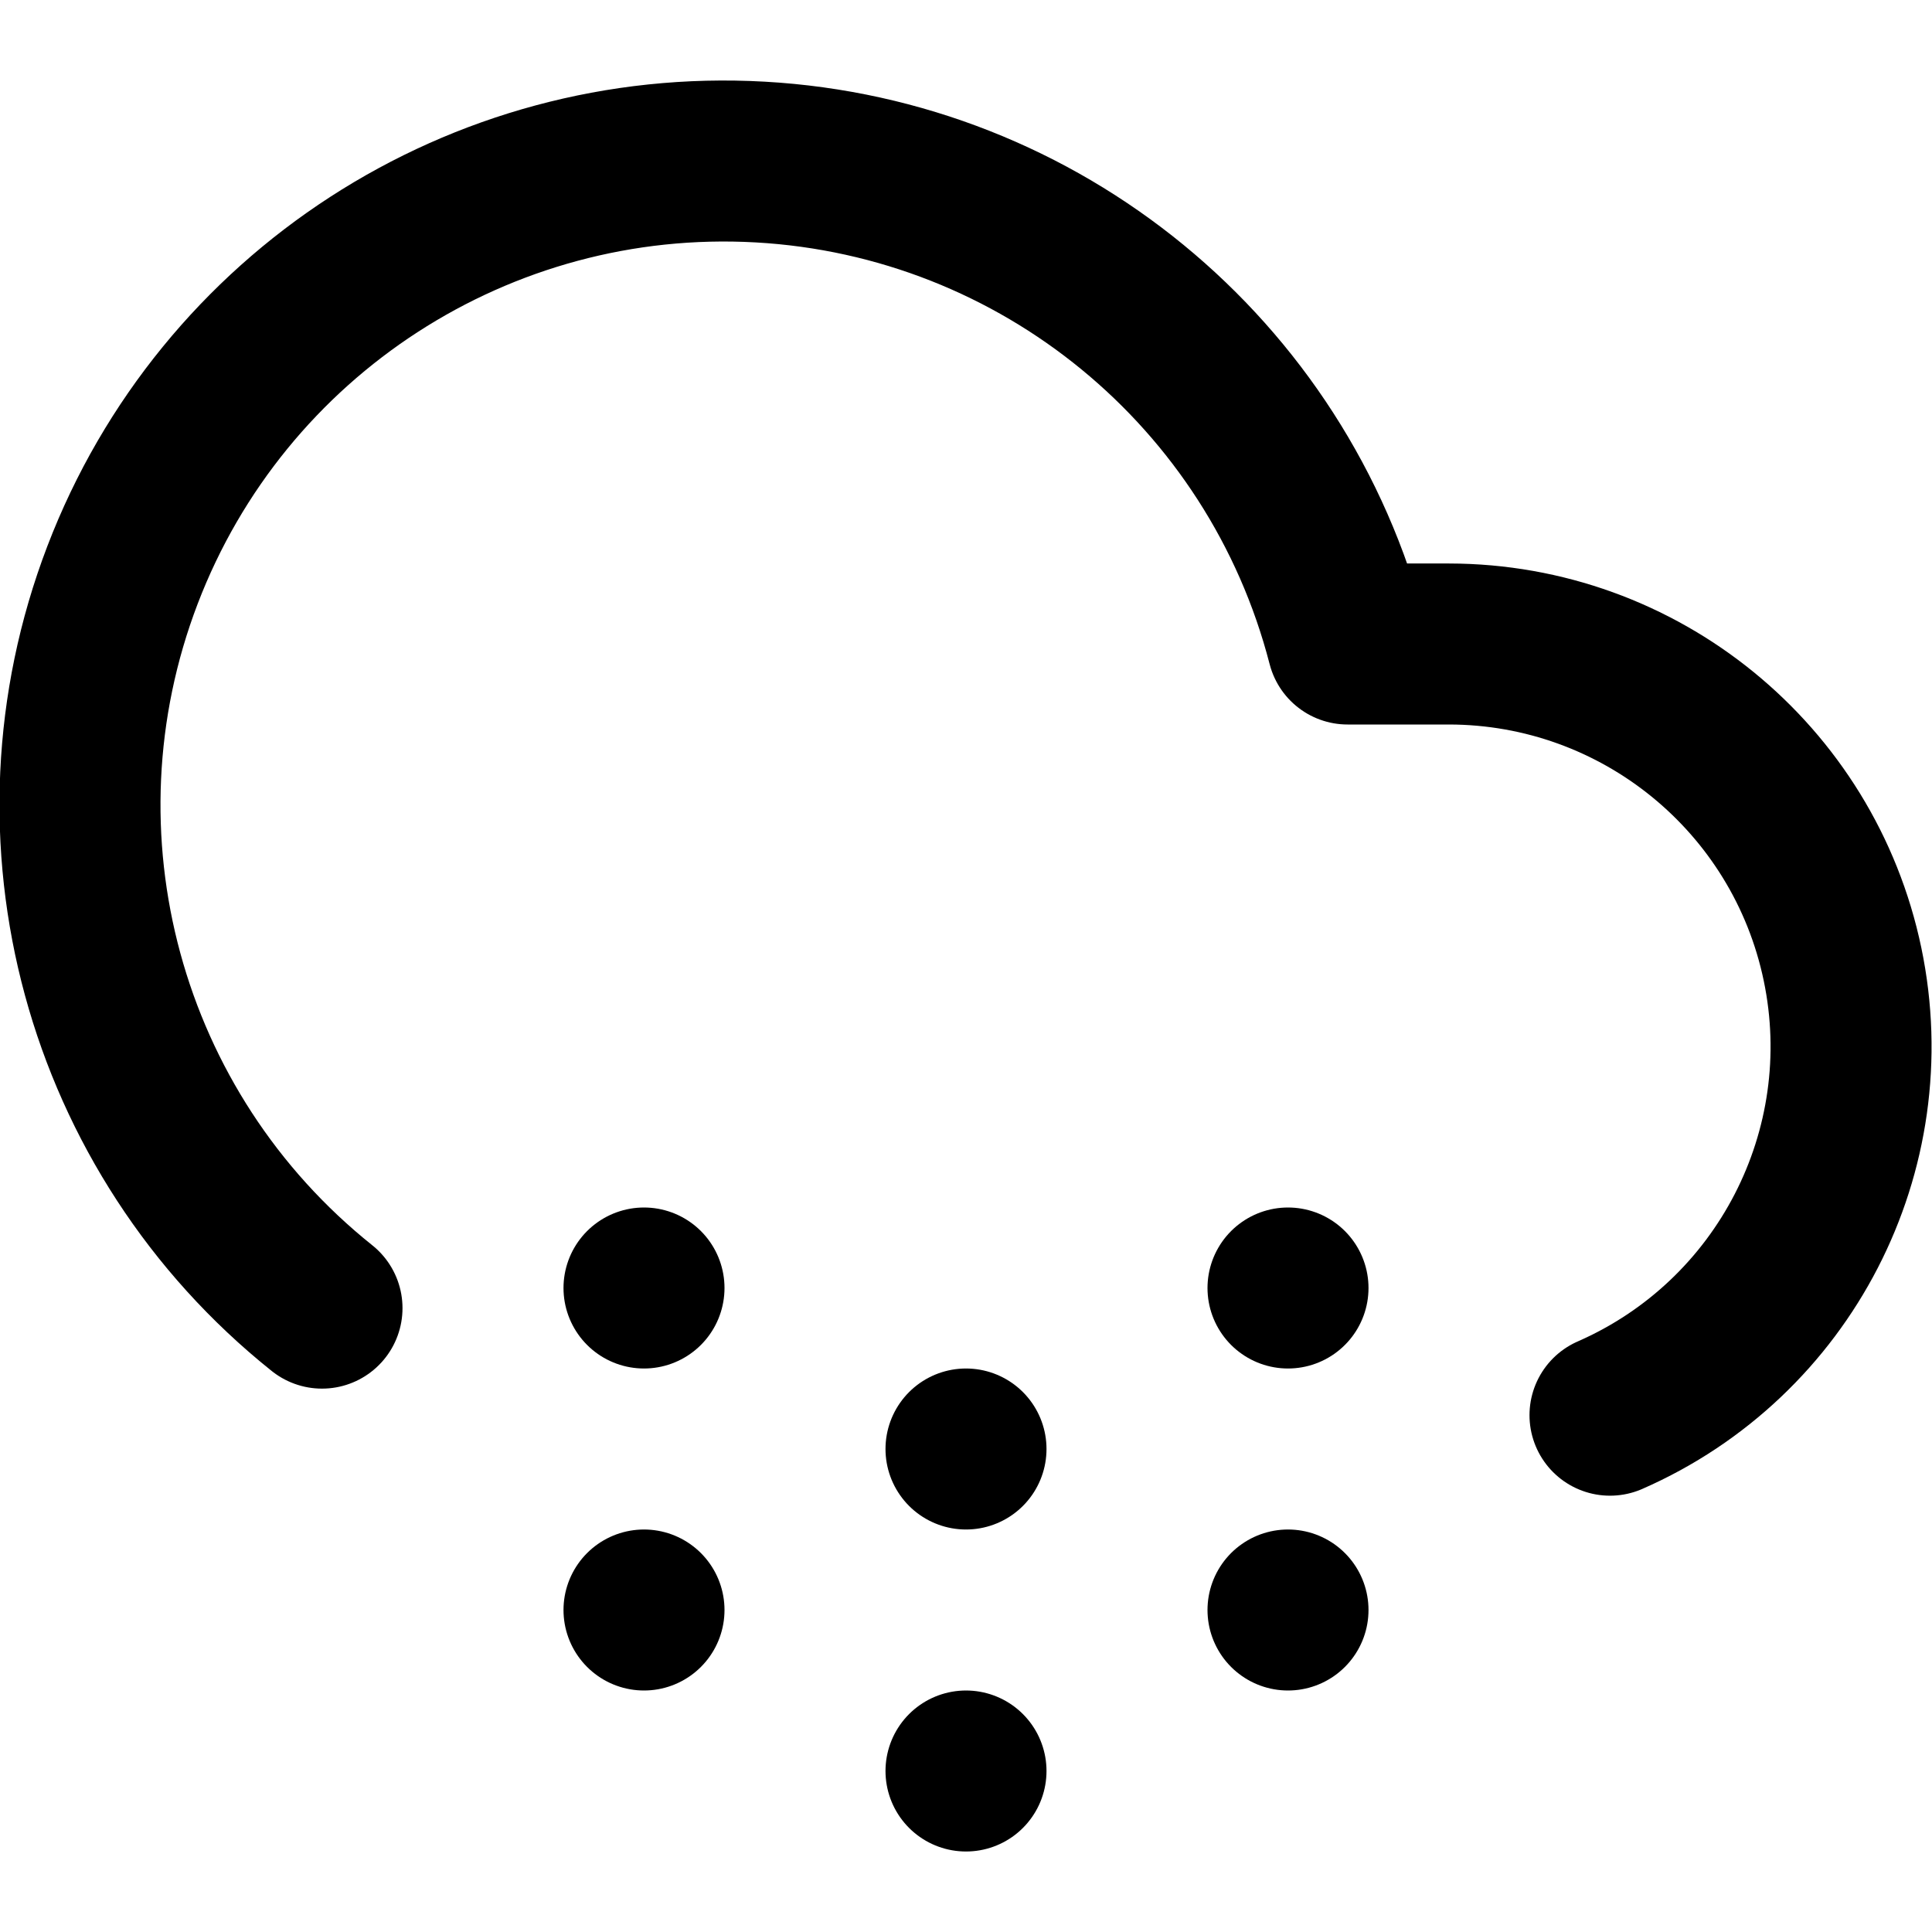
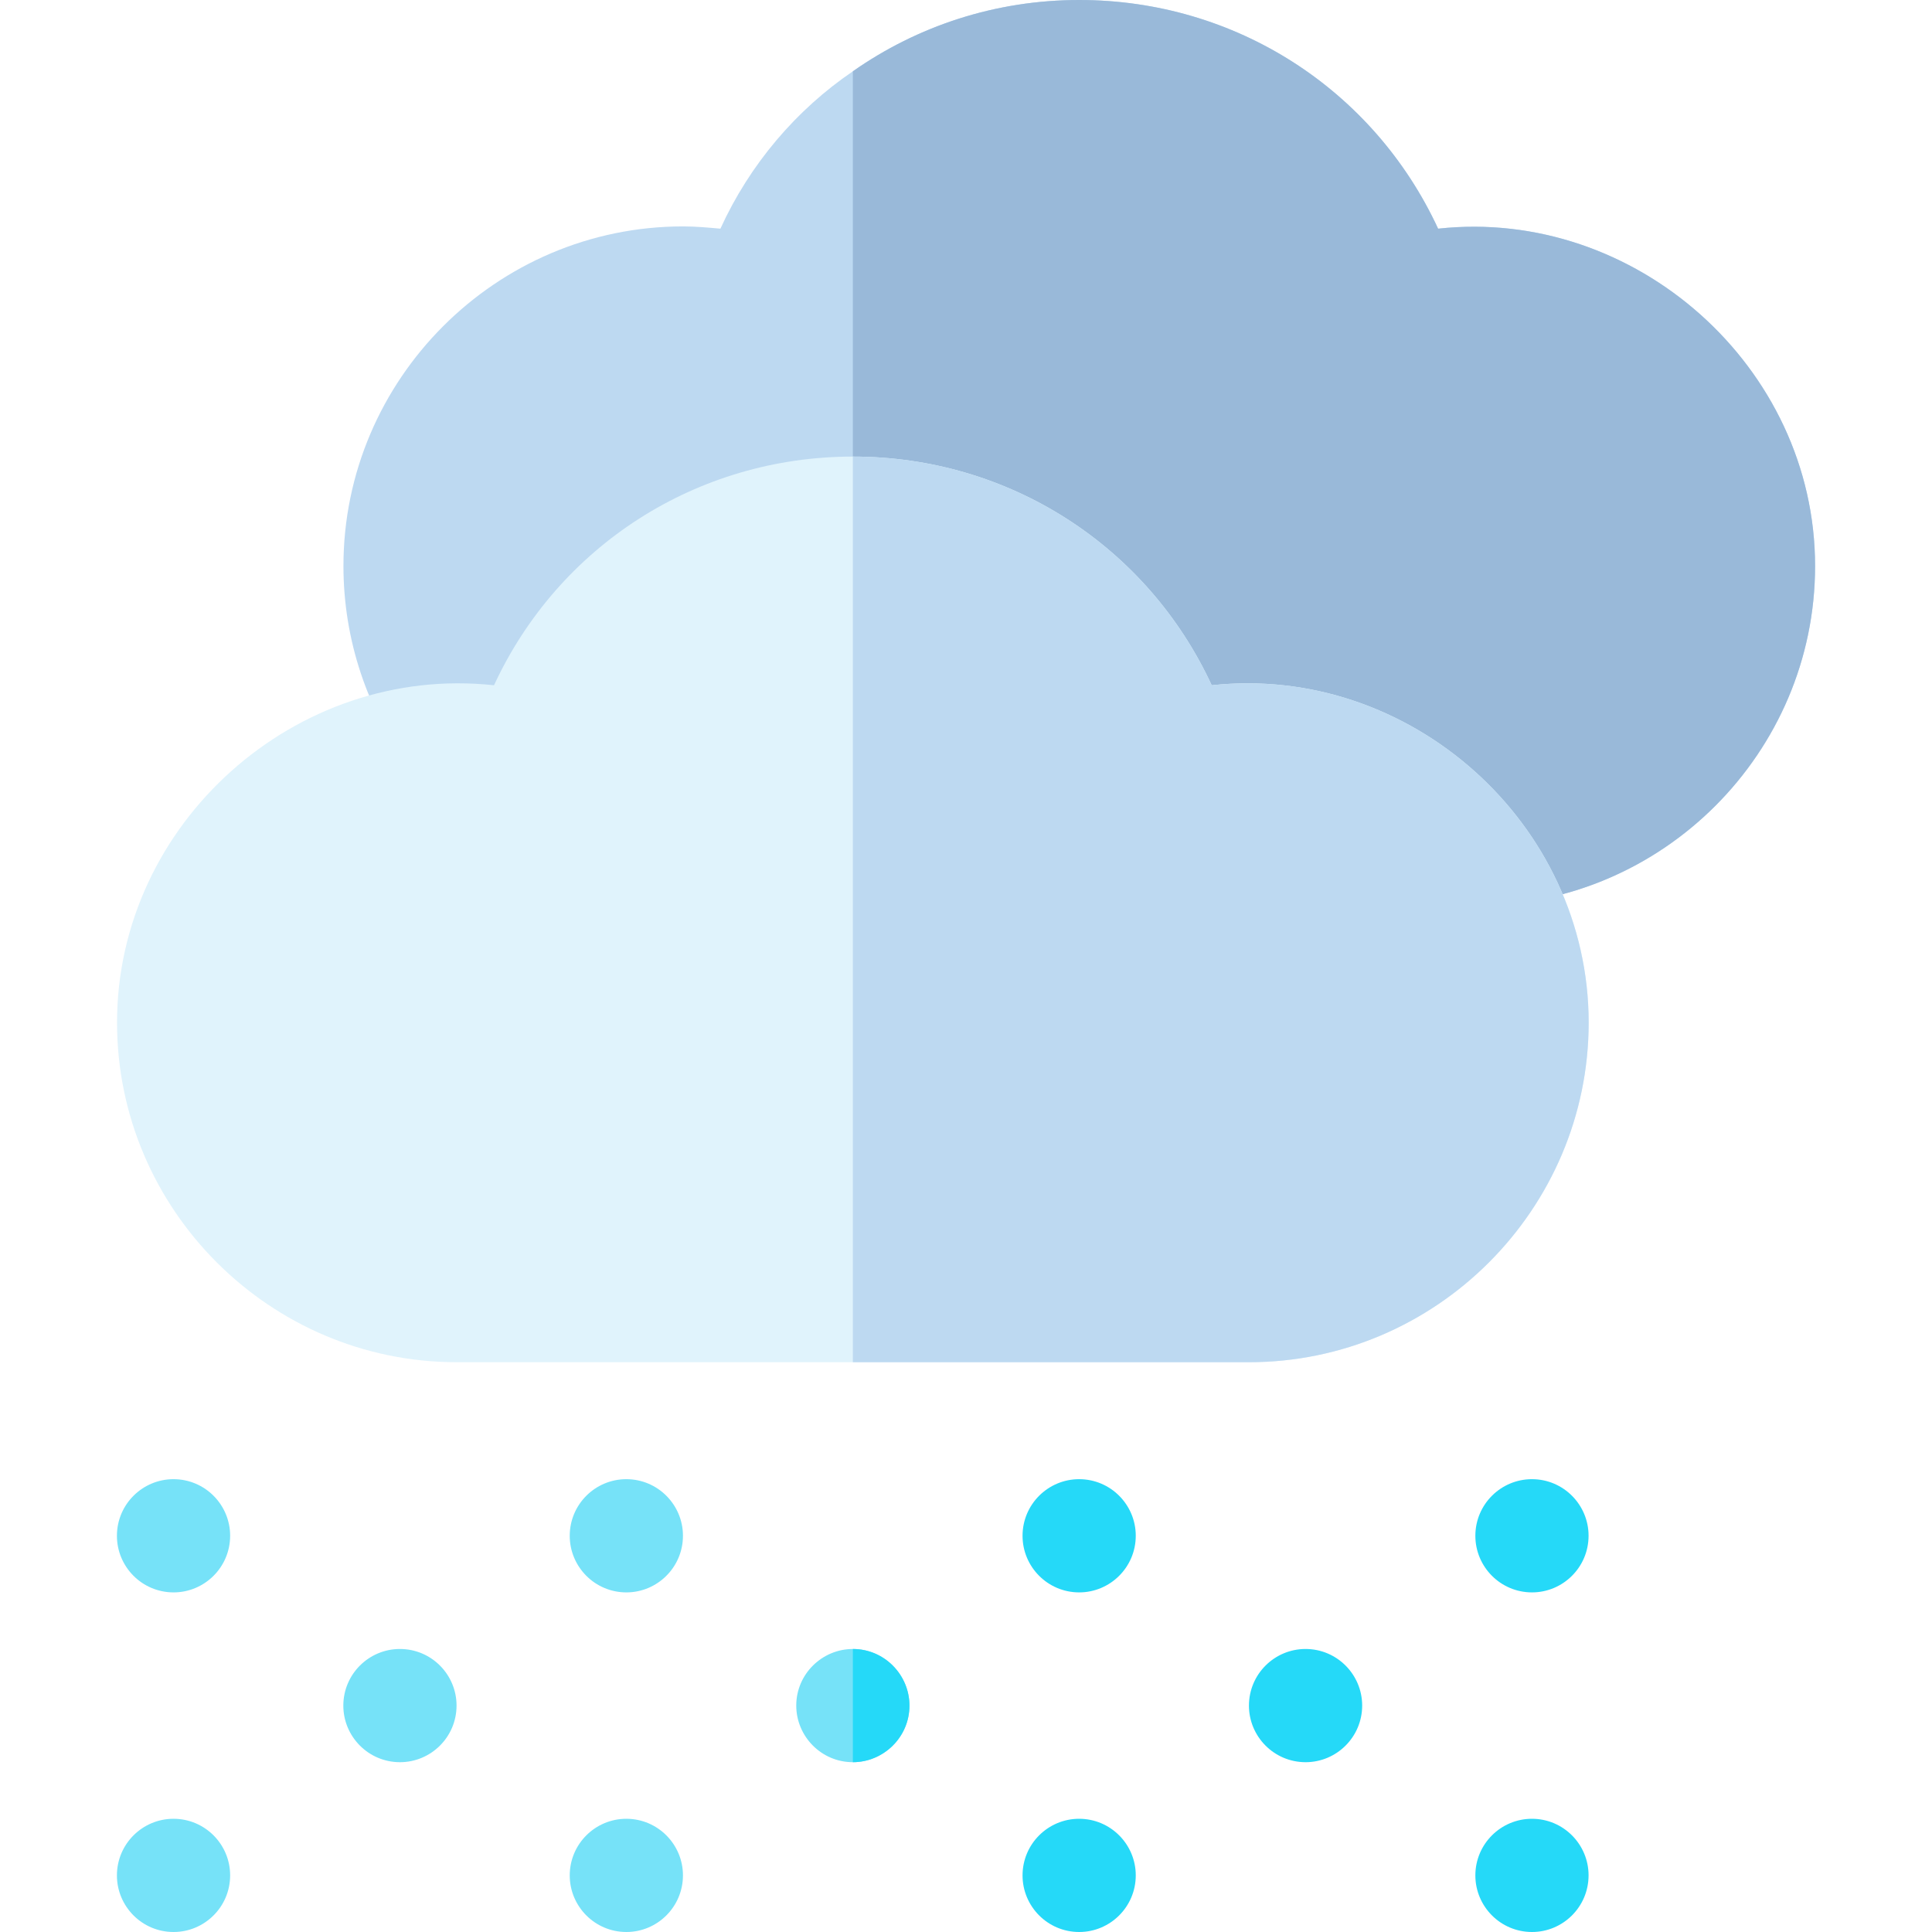
- <svg xmlns="http://www.w3.org/2000/svg" width="24" height="24" viewBox="0 0 24 24" fill="none" stroke="currentColor" stroke-width="2" stroke-linecap="round" stroke-linejoin="round" class="feather feather-cloud-snow">
-   <path d="M20 17.58A5 5 0 0 0 18 8h-1.26A8 8 0 1 0 4 16.25" />
-   <line x1="8" y1="16" x2="8" y2="16" />
-   <line x1="8" y1="20" x2="8" y2="20" />
-   <line x1="12" y1="18" x2="12" y2="18" />
-   <line x1="12" y1="22" x2="12" y2="22" />
-   <line x1="16" y1="16" x2="16" y2="16" />
-   <line x1="16" y1="20" x2="16" y2="20" />
+ <svg xmlns="http://www.w3.org/2000/svg" version="1.1" id="Capa_1" x="0px" y="0px" viewBox="0 0 512.002 512.002" style="enable-background:new 0 0 512.002 512.002;" xml:space="preserve" width="512" height="512">
+   <g>
+     <path style="fill:#BDD9F1;" d="M481.016,150c0,49.501-40.499,90-90,90l-165-21l-117.001-15c-11.699-15.599-17.999-34.499-17.999-54   c0-49.501,40.499-90,90-90c3.3,0,6.599,0.3,9.901,0.601c7.8-17.1,20.099-31.501,35.099-41.7c17.1-12.001,37.8-18.9,60-18.9   c41.4,0,77.999,23.699,95.099,60.601C433.315,54.901,481.016,97.2,481.016,150z" />
+     <g>
+       <path style="fill:#76E2F8;" d="M30.986,497.014c0-8.384,6.814-15.016,14.988-15.016c8.384,0,15.016,6.815,15.016,14.988    c0,8.384-6.814,15.016-14.988,15.016C37.618,512.002,30.986,505.187,30.986,497.014z" />
+     </g>
+     <g>
+       <path style="fill:#76E2F8;" d="M150.986,497.014c0-8.384,6.814-15.016,14.988-15.016c8.384,0,15.016,6.815,15.016,14.988    c0,8.384-6.814,15.016-14.988,15.016C157.618,512.002,150.986,505.187,150.986,497.014z" />
+     </g>
+     <g>
+       <g>
+         <path style="fill:#25D9F8;" d="M270.986,497.014c0-8.384,6.814-15.016,14.988-15.016c8.384,0,15.016,6.815,15.016,14.988     c0,8.384-6.814,15.016-14.988,15.016C277.618,512.002,270.986,505.187,270.986,497.014z" />
+       </g>
+     </g>
+     <g>
+       <path style="fill:#76E2F8;" d="M90.986,452.014c0-8.384,6.814-15.016,14.988-15.016c8.384,0,15.016,6.815,15.016,14.988    c0,8.384-6.814,15.016-14.988,15.016C97.618,467.002,90.986,460.187,90.986,452.014z" />
+     </g>
+     <g>
+       <path style="fill:#76E2F8;" d="M241.016,452c0,8.401-6.899,15-15,15c-8.401,0-15-6.899-15-15c0-8.401,6.899-15,15-15    C234.417,437,241.016,443.899,241.016,452z" />
+     </g>
+     <g>
+       <g>
+         <path style="fill:#25D9F8;" d="M330.986,452.014c0-8.384,6.814-15.016,14.988-15.016c8.384,0,15.016,6.815,15.016,14.988     c0,8.384-6.814,15.016-14.988,15.016C337.618,467.002,330.986,460.187,330.986,452.014z" />
+       </g>
+     </g>
+     <g>
+       <g>
+         <path style="fill:#25D9F8;" d="M390.986,497.014c0-8.384,6.814-15.016,14.988-15.016c8.384,0,15.016,6.815,15.016,14.988     c0,8.384-6.814,15.016-14.988,15.016C397.618,512.002,390.986,505.187,390.986,497.014z" />
+       </g>
+     </g>
+     <g>
+       <path style="fill:#76E2F8;" d="M30.986,407.014c0-8.384,6.814-15.016,14.988-15.016c8.384,0,15.016,6.815,15.016,14.988    c0,8.384-6.814,15.016-14.988,15.016C37.618,422.002,30.986,415.187,30.986,407.014z" />
+     </g>
+     <g>
+       <path style="fill:#76E2F8;" d="M150.986,407.014c0-8.384,6.814-15.016,14.988-15.016c8.384,0,15.016,6.815,15.016,14.988    c0,8.384-6.814,15.016-14.988,15.016C157.618,422.002,150.986,415.187,150.986,407.014z" />
+     </g>
+     <g>
+       <g>
+         <path style="fill:#25D9F8;" d="M270.986,407.014c0-8.384,6.814-15.016,14.988-15.016c8.384,0,15.016,6.815,15.016,14.988     c0,8.384-6.814,15.016-14.988,15.016C277.618,422.002,270.986,415.187,270.986,407.014z" />
+       </g>
+     </g>
+     <g>
+       <g>
+         <path style="fill:#25D9F8;" d="M390.986,407.014c0-8.384,6.814-15.016,14.988-15.016c8.384,0,15.016,6.815,15.016,14.988     c0,8.384-6.814,15.016-14.988,15.016C397.618,422.002,390.986,415.187,390.986,407.014z" />
+       </g>
+     </g>
+     <path style="fill:#25D9F8;" d="M241.016,452c0,8.401-6.899,15-15,15v-30C234.417,437,241.016,443.899,241.016,452z" />
+     <path style="fill:#99B9D9;" d="M481.016,150c0,49.501-40.499,90-90,90l-165-21V18.9c17.1-12.001,37.8-18.9,60-18.9   c41.4,0,77.999,23.699,95.099,60.601C433.315,54.901,481.016,97.2,481.016,150z" />
+     <g>
+       <g>
+         <path style="fill:#E0F3FC;" d="M321.116,181.601C304.016,144.699,267.416,121,226.016,121s-77.999,23.699-95.099,60.601     c-52.5-5.7-99.901,36.599-99.901,89.399c0,49.501,40.499,90,90,90h210c49.501,0,90-40.499,90-90     C421.016,218.2,373.616,175.901,321.116,181.601z" />
+       </g>
+     </g>
+     <path style="fill:#BDD9F1;" d="M421.016,271c0,49.501-40.499,90-90,90h-105V121c41.4,0,77.999,23.699,95.099,60.601   C373.616,175.901,421.016,218.2,421.016,271z" />
+   </g>
</svg>
